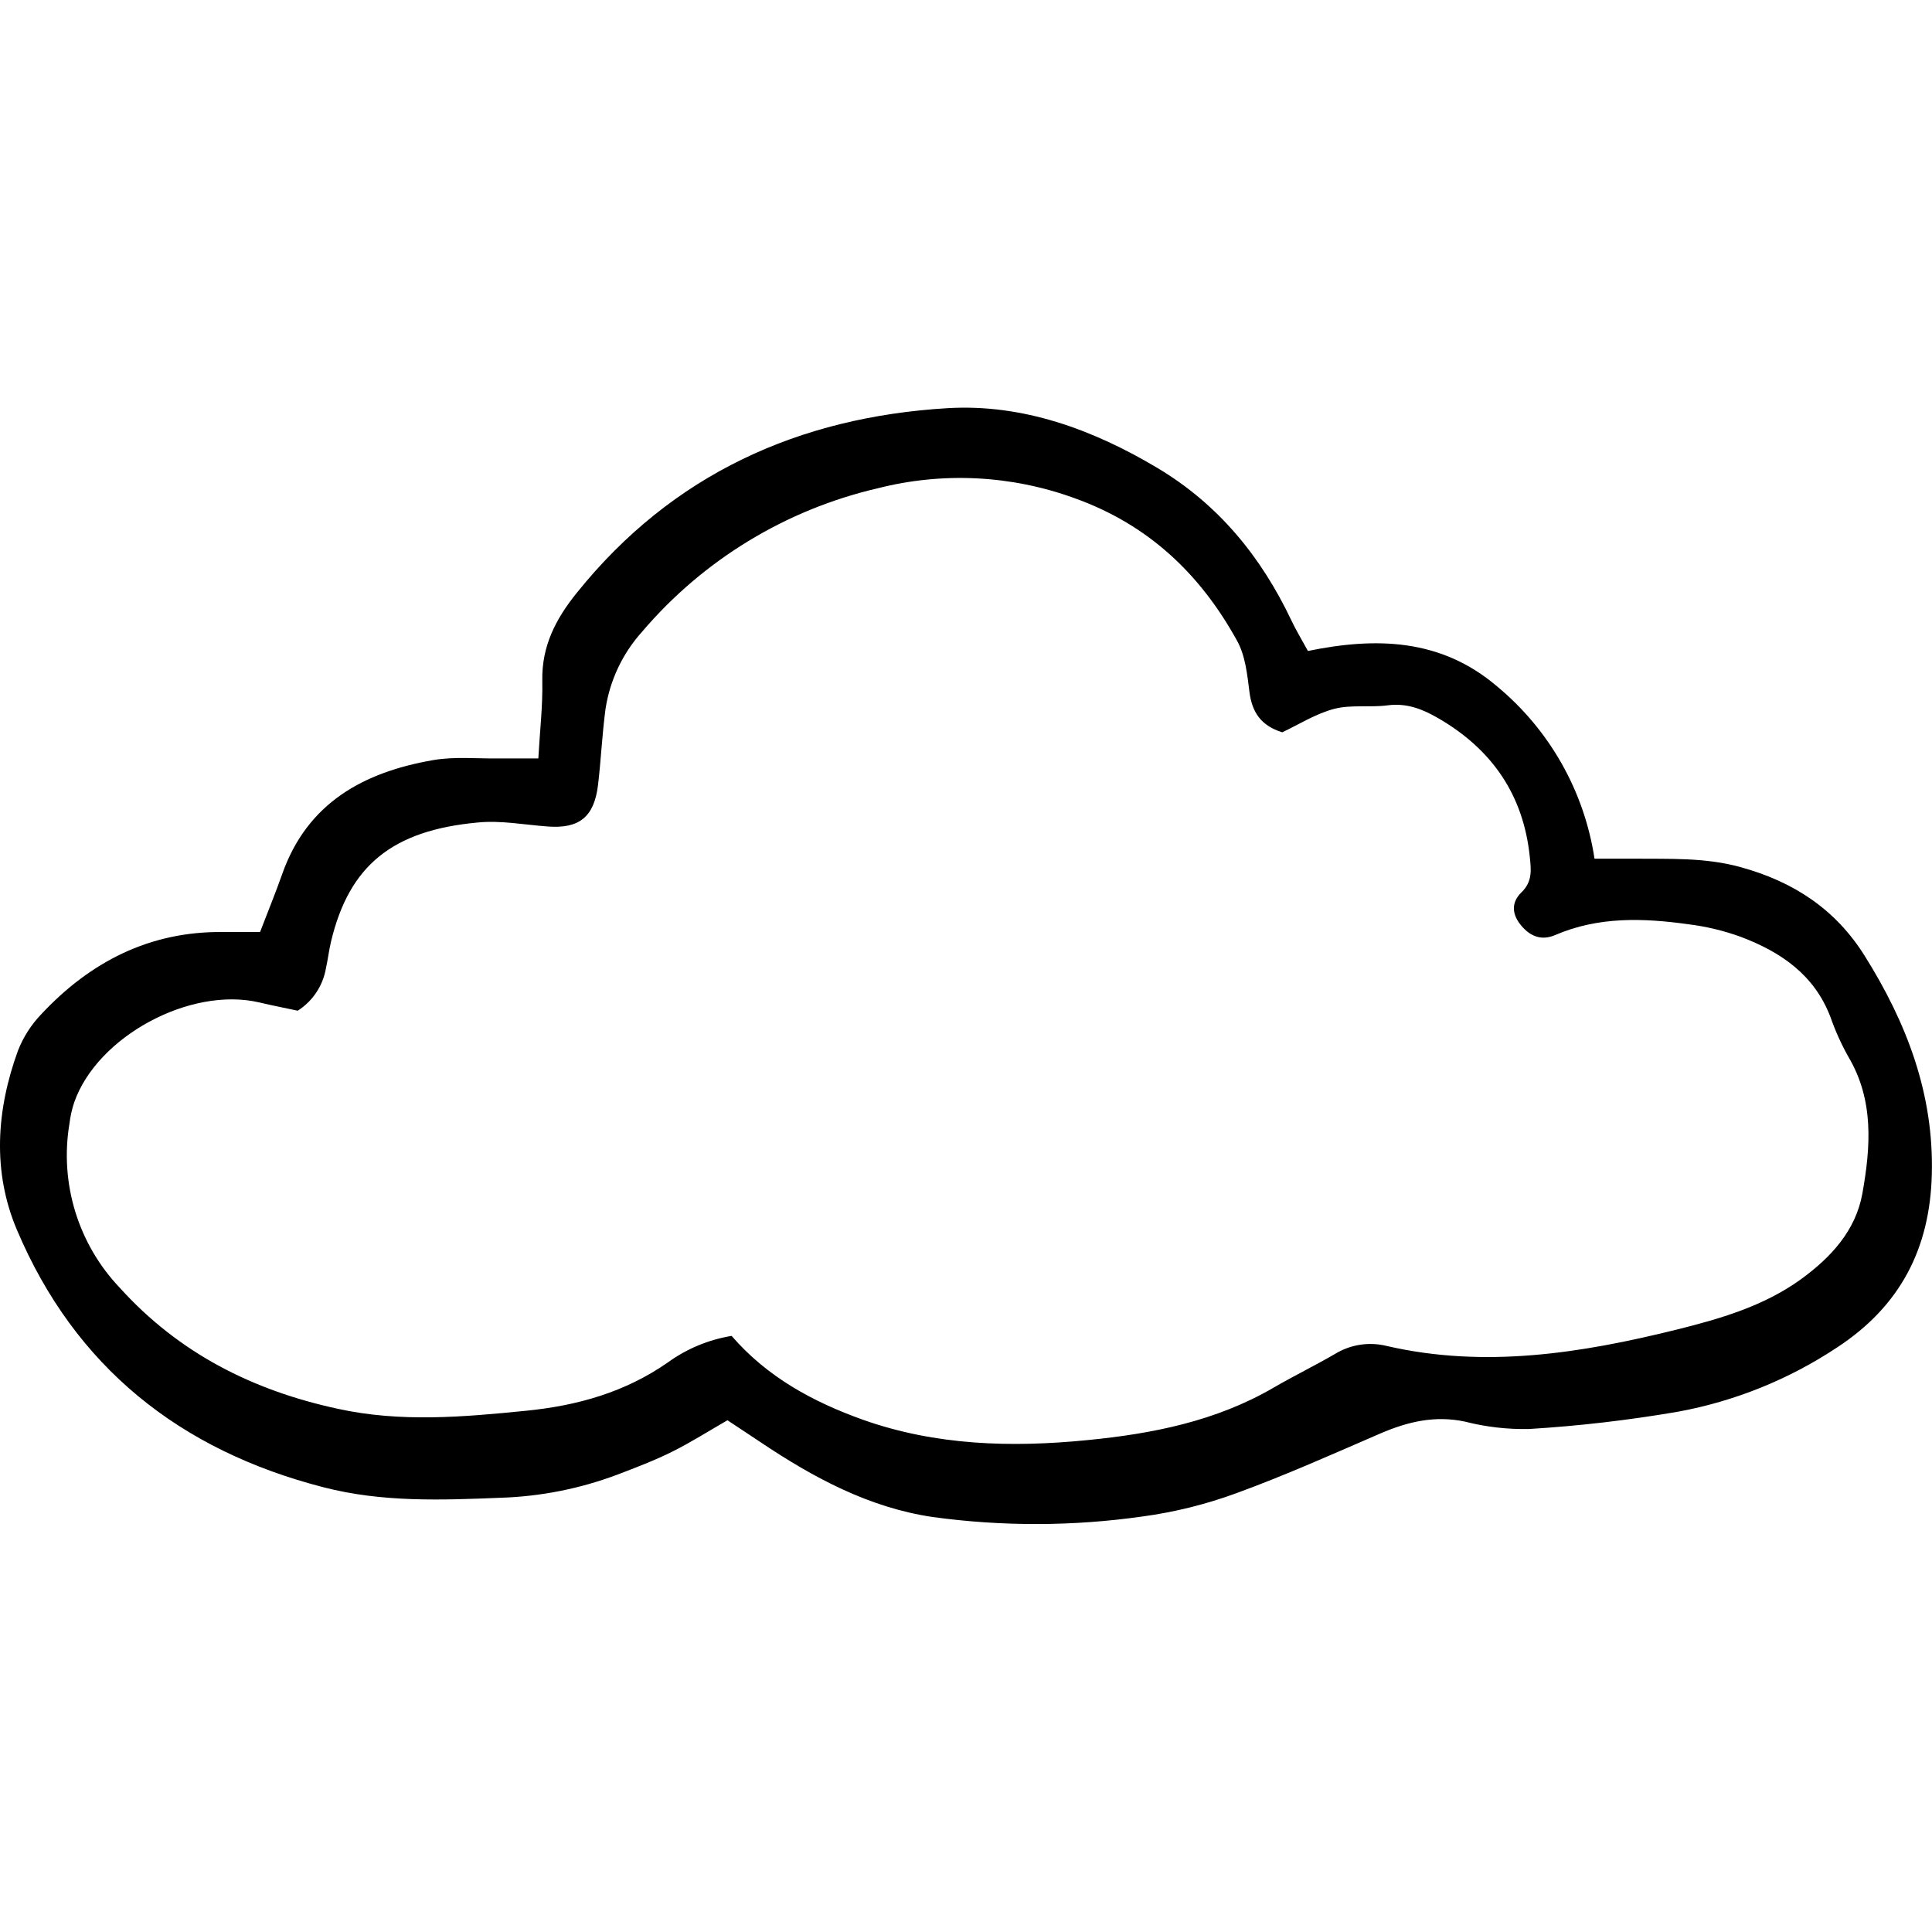
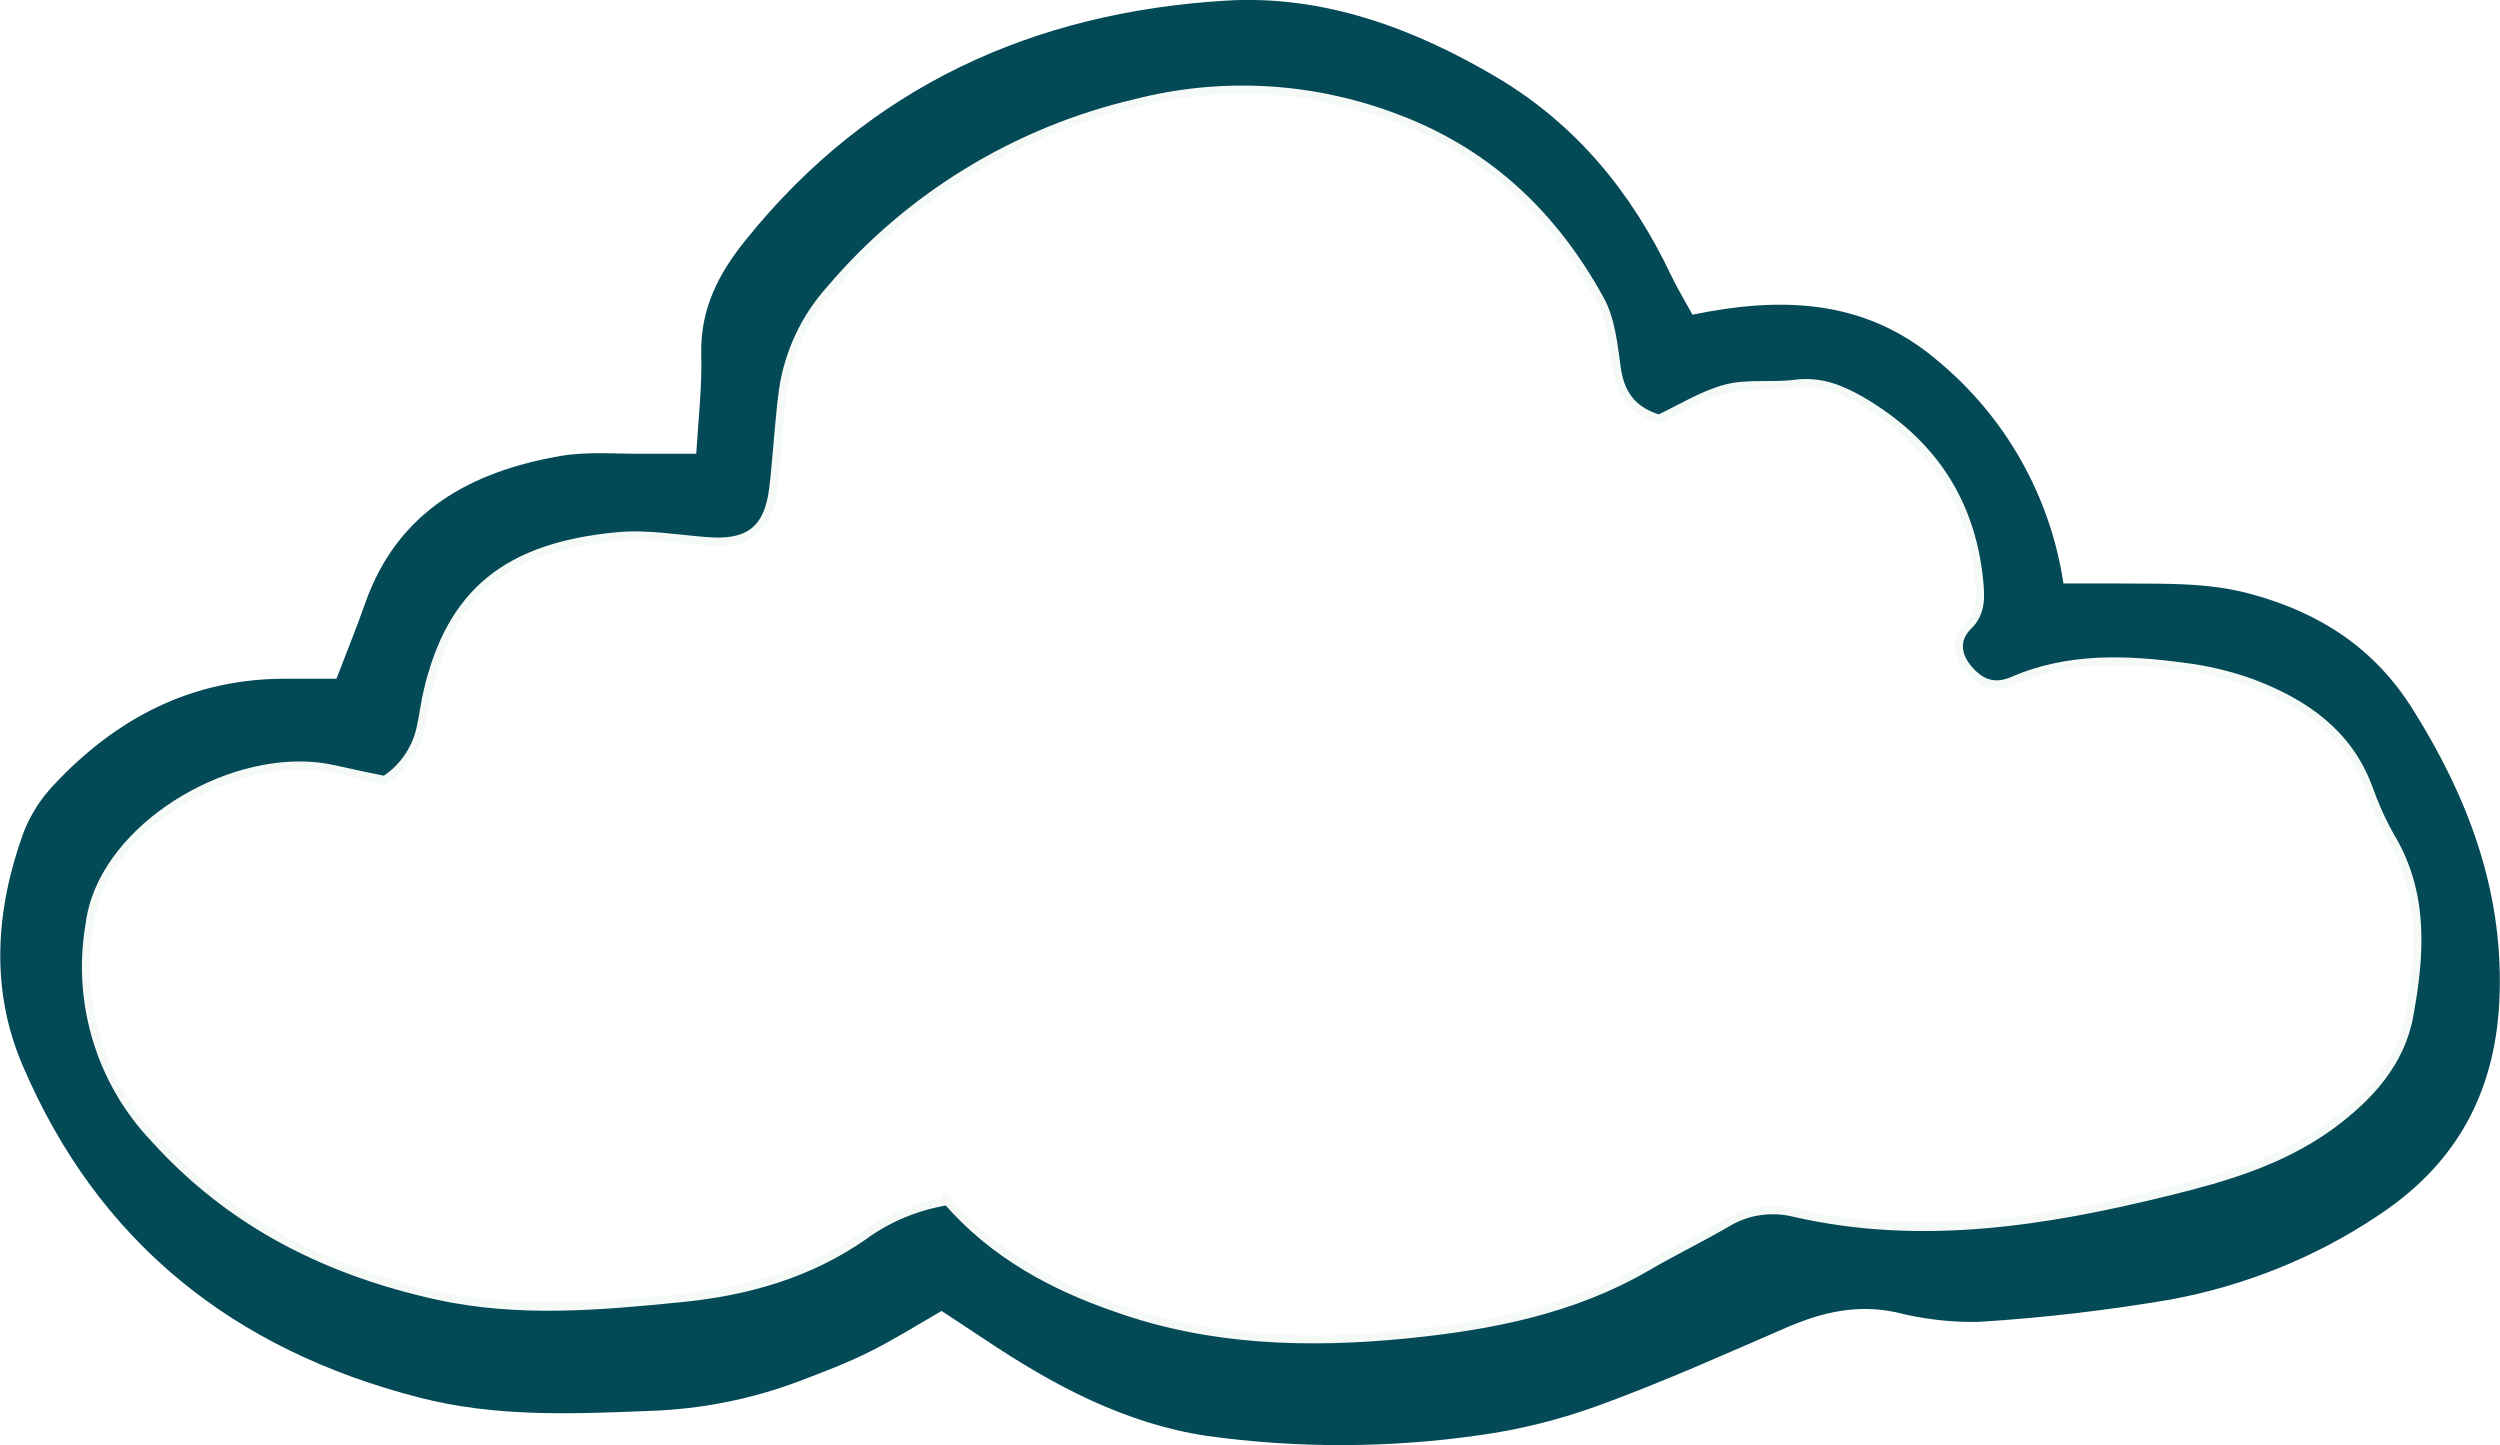
- <svg xmlns="http://www.w3.org/2000/svg" width="800px" height="800px" viewBox="0 -64.71 306.67 306.67">
+ <svg xmlns="http://www.w3.org/2000/svg" id="_лой_1" data-name="Слой 1" viewBox="0 0 800 462.3">
  <defs>
-     <style>.cls-1{fill:#ffffff00;}</style>
+     <style>
+       .cls-1 {
+         fill: #034956;
+       }
+ 
+       .cls-2 {
+         fill: none;
+         stroke: #f6faf7;
+         stroke-miterlimit: 10.4;
+         stroke-width: 2.6px;
+       }
+     </style>
  </defs>
  <g id="Layer_2" data-name="Layer 2">
-     <g id="Layer_1-2" data-name="Layer 1">
-       <path d="M41.28,83.23c1.26-3.3,2.46-6.2,3.5-9.16,4-11.39,13-16.23,24-18.13,3.34-.58,6.85-.22,10.29-.26,1.94,0,3.88,0,6.38,0,.25-4.44.71-8.36.63-12.28-.12-5.51,2.1-9.82,5.47-14C106.7,10.54,126.84,1.49,150.4.08c11.91-.71,23.08,3.37,33.37,9.52,9.66,5.78,16.42,14.08,21.2,24.14.72,1.52,1.6,3,2.64,4.88,10.77-2.21,21.08-2,30,5.6a44.11,44.11,0,0,1,15.49,27.37c2.33,0,4.26,0,6.18,0,5.7.06,11.38-.22,17,1.34,8.39,2.3,15.06,6.66,19.71,14.09,6.67,10.63,11,21.94,10.65,34.73-.31,11.72-5,20.84-15,27.4a67.82,67.82,0,0,1-25.27,10.22,218.2,218.2,0,0,1-23.67,2.75,38,38,0,0,1-10.19-1.18c-4.74-1-9,0-13.36,1.87-7.58,3.28-15.13,6.66-22.88,9.49A70.68,70.68,0,0,1,181.39,176a120.42,120.42,0,0,1-33.33.09c-10.09-1.48-18.93-6.24-27.31-11.86-1.65-1.11-3.32-2.19-5.28-3.5-2.93,1.68-5.78,3.5-8.79,5-2.82,1.4-5.77,2.52-8.71,3.64a57.71,57.71,0,0,1-18.44,3.66c-9.45.38-18.84.75-28.17-1.66-22.79-5.86-39.45-19.08-48.67-40.85-3.94-9.29-3.27-19.06.18-28.51a17.64,17.64,0,0,1,3.66-5.71C14.28,88,23.7,83.12,35.33,83.23Zm74.85,64.11c5.7,6.59,13,10.5,20.82,13.3,11.57,4.11,23.62,4.44,35.66,3.24,10.28-1,20.41-3,29.54-8.32,3.21-1.87,6.57-3.5,9.78-5.37a10.77,10.77,0,0,1,8.24-1.24c15.54,3.57,30.82,1.14,45.89-2.59,6.88-1.71,13.84-3.7,19.79-8,4.81-3.49,8.72-7.76,9.77-13.63,1.31-7.34,1.88-14.8-2.24-21.72a39.64,39.64,0,0,1-2.82-6.26C288,90,282.66,86.4,276.33,84A38.16,38.16,0,0,0,268,82c-7.15-1-14.29-1.24-21.14,1.71-2.16.93-3.92.23-5.35-1.45s-1.78-3.6,0-5.33,1.52-3.6,1.32-5.6c-1-9.85-6-17.08-14.47-22-2.54-1.48-5.05-2.48-8.1-2.08-2.81.37-5.8-.14-8.49.56-2.93.77-5.62,2.49-8.24,3.72-3.39-1.06-4.78-3.19-5.2-6.38-.35-2.78-.65-5.82-2-8.21-5.85-10.59-14.1-18.42-25.84-22.6a53,53,0,0,0-31.18-1.54A69.85,69.85,0,0,0,101.9,35.59a23.63,23.63,0,0,0-5.79,12.27c-.53,4-.71,8-1.18,12-.61,5.13-3,7-8,6.62-3.7-.27-7.46-1-11.12-.63-13.51,1.25-20.39,6.81-23.27,18.92-.33,1.38-.49,2.81-.8,4.2a10,10,0,0,1-4.48,6.75c-1.77-.38-4-.81-6.14-1.32-10.94-2.54-25.68,5.4-29.34,15.87a17.19,17.19,0,0,0-.75,3.34,30.5,30.5,0,0,0,8,26.11C28.4,150.08,40.12,156,53.62,158.91c10,2.19,19.91,1.31,29.91.31,8.14-.81,15.72-2.95,22.48-7.67A23.84,23.84,0,0,1,116.13,147.34Z" />
-       <path class="cls-1" d="M116.13,147.34A23.84,23.84,0,0,0,106,151.55c-6.76,4.72-14.34,6.86-22.48,7.67-10,1-19.93,1.88-29.91-.31-13.5-3-25.22-8.83-34.66-19.24a30.5,30.5,0,0,1-8-26.11,17.19,17.19,0,0,1,.75-3.34c3.66-10.47,18.4-18.41,29.34-15.87,2.18.51,4.37.94,6.14,1.32a10,10,0,0,0,4.48-6.75c.31-1.39.47-2.82.8-4.2,2.88-12.11,9.76-17.67,23.27-18.92,3.66-.34,7.42.36,11.12.63,5.07.37,7.42-1.49,8-6.62.47-4,.65-8,1.18-12a23.63,23.63,0,0,1,5.79-12.27,69.85,69.85,0,0,1,37.45-22.85,53,53,0,0,1,31.18,1.54c11.74,4.18,20,12,25.84,22.6,1.31,2.39,1.61,5.43,2,8.21.42,3.19,1.81,5.32,5.2,6.38,2.62-1.23,5.31-2.95,8.24-3.72,2.69-.7,5.68-.19,8.49-.56,3.05-.4,5.56.6,8.1,2.08,8.51,4.95,13.47,12.18,14.47,22,.2,2,.33,4-1.32,5.6s-1.49,3.58,0,5.33,3.19,2.38,5.35,1.45c6.85-3,14-2.67,21.14-1.71a38.16,38.16,0,0,1,8.32,2c6.33,2.4,11.68,6,14.23,12.73a39.64,39.64,0,0,0,2.82,6.26c4.12,6.92,3.55,14.38,2.24,21.72-1.05,5.87-5,10.14-9.77,13.63-6,4.32-12.91,6.31-19.79,8-15.07,3.73-30.35,6.16-45.89,2.59a10.77,10.77,0,0,0-8.24,1.24c-3.21,1.87-6.57,3.5-9.78,5.37-9.13,5.33-19.26,7.3-29.54,8.32-12,1.2-24.09.87-35.66-3.24C129.11,157.84,121.83,153.93,116.13,147.34Z" />
+     <g id="Layer_1-2" data-name="Layer 1-2">
+       <path class="cls-1" d="M107.7,217.1c3.3-8.6,6.4-16.2,9.1-23.9,10.4-29.7,33.9-42.3,62.6-47.3,8.7-1.5,17.9-.6,26.8-.7h16.6c.7-11.6,1.9-21.8,1.6-32-.3-14.4,5.5-25.6,14.3-36.5C278.3,27.5,330.9,3.9,392.3,.2c31.1-1.9,60.2,8.8,87.1,24.8,25.2,15.1,42.8,36.7,55.3,63,1.9,4,4.2,7.8,6.9,12.7,28.1-5.8,55-5.2,78.3,14.6,21.8,18,36.2,43.4,40.4,71.4h16.1c14.9,.2,29.7-.6,44.3,3.5,21.9,6,39.3,17.4,51.4,36.8,17.4,27.7,28.7,57.2,27.8,90.6-.8,30.6-13,54.4-39.1,71.5-19.9,13.3-42.4,22.3-65.9,26.7-20.4,3.5-41,5.9-61.7,7.2-9,.2-17.9-.9-26.6-3.1-12.4-2.6-23.5,0-34.9,4.9-19.8,8.6-39.5,17.4-59.7,24.8-12.6,4.6-25.6,7.9-38.8,9.7-28.8,4.1-58.1,4.2-86.9,.2-26.3-3.9-49.4-16.3-71.2-30.9-4.3-2.9-8.7-5.7-13.8-9.1-7.6,4.4-15.1,9.1-22.9,13-7.4,3.7-15.1,6.6-22.7,9.5-15.4,5.8-31.7,9-48.1,9.5-24.7,1-49.1,2-73.5-4.3-59.5-15.3-102.9-49.8-127-106.6-10.3-24.2-8.5-49.7,.5-74.4,2.2-5.5,5.4-10.6,9.5-14.9,20.2-21.7,44.8-34.4,75.1-34.1h15.5Zm195.3,167.2c14.9,17.2,33.9,27.4,54.3,34.7,30.2,10.7,61.6,11.6,93,8.5,26.8-2.6,53.2-7.8,77.1-21.7,8.4-4.9,17.1-9.1,25.5-14,6.4-3.9,14.2-5.1,21.5-3.2,40.5,9.3,80.4,3,119.7-6.8,17.9-4.5,36.1-9.7,51.6-20.9,12.5-9.1,22.7-20.2,25.5-35.6,3.4-19.1,4.9-38.6-5.8-56.7-2.9-5.2-5.4-10.7-7.4-16.3-6.7-17.6-20.6-27-37.1-33.3-7-2.5-14.3-4.3-21.7-5.2-18.7-2.6-37.3-3.2-55.1,4.5-5.6,2.4-10.2,.6-14-3.8s-4.6-9.4,0-13.9,4-9.4,3.4-14.6c-2.6-25.7-15.7-44.6-37.7-57.4-6.6-3.9-13.2-6.5-21.1-5.4-7.3,1-15.1-.4-22.1,1.5-7.6,2-14.7,6.5-21.5,9.7-8.8-2.8-12.5-8.3-13.6-16.6-.9-7.3-1.7-15.2-5.2-21.4-15.3-27.6-36.8-48.1-67.4-59-26.1-9.5-54.4-10.9-81.3-4-38.1,8.8-72.3,29.7-97.6,59.5-8.1,9-13.3,20.1-15.1,32-1.4,10.4-1.9,20.9-3.1,31.3-1.6,13.4-7.8,18.3-20.9,17.3-9.7-.7-19.5-2.6-29-1.6-35.2,3.3-53.2,17.8-60.7,49.4-.9,3.6-1.3,7.3-2.1,11-1.2,7.3-5.5,13.7-11.7,17.6-4.6-1-10.4-2.1-16-3.4-28.5-6.6-67,14.1-76.5,41.4-.9,2.8-1.6,5.8-2,8.7-4.2,24.7,3.6,50,20.9,68.1,24.4,27,55,42.5,90.2,50.1,26.1,5.7,51.9,3.4,78,.8,21.2-2.1,41-7.7,58.6-20,7.8-5.7,16.9-9.4,26.4-11Z" />
+       <path class="cls-2" d="M302.9,384.4c-9.5,1.6-18.6,5.3-26.4,11-17.6,12.3-37.4,17.9-58.6,20-26.1,2.6-52,4.9-78-.8-35.2-7.8-65.8-23-90.4-50.2-17.3-18.1-25-43.4-20.9-68.1,.4-3,1-5.9,2-8.7,9.5-27.3,48-48,76.5-41.4,5.7,1.3,11.4,2.5,16,3.4,6.2-4,10.4-10.4,11.7-17.6,.8-3.6,1.2-7.4,2.1-11,7.5-31.6,25.5-46.1,60.7-49.4,9.5-.9,19.4,.9,29,1.6,13.2,1,19.4-3.9,20.9-17.3,1.2-10.4,1.7-20.9,3.1-31.3,1.8-11.9,7-23,15.1-32,25.3-29.8,59.6-50.7,97.7-59.6,26.9-6.9,55.2-5.5,81.3,4,30.6,10.9,52.2,31.3,67.4,59,3.4,6.2,4.2,14.2,5.2,21.4,1.1,8.3,4.7,13.9,13.6,16.6,6.8-3.2,13.9-7.7,21.5-9.7,7-1.8,14.8-.5,22.1-1.5,8-1,14.5,1.6,21.1,5.4,22.2,12.9,35.1,31.8,37.7,57.4,.5,5.2,.9,10.4-3.4,14.6s-3.9,9.3,0,13.9,8.3,6.2,14,3.8c17.9-7.8,36.5-7,55.1-4.5,7.4,.9,14.7,2.7,21.7,5.2,16.5,6.3,30.5,15.7,37.1,33.2,2,5.6,4.4,11.1,7.4,16.3,10.7,18.1,9.3,37.5,5.8,56.7-2.7,15.3-13,26.5-25.5,35.6-15.7,11.3-33.7,16.5-51.6,20.9-39.3,9.7-79.2,16.1-119.7,6.8-7.3-1.8-15.1-.7-21.5,3.2-8.4,4.9-17.1,9.1-25.5,14-23.8,13.9-50.2,19-77.1,21.7-31.3,3.1-62.8,2.3-93-8.5-20.3-7-39.3-17.2-54.2-34.4Z" />
    </g>
  </g>
</svg>
